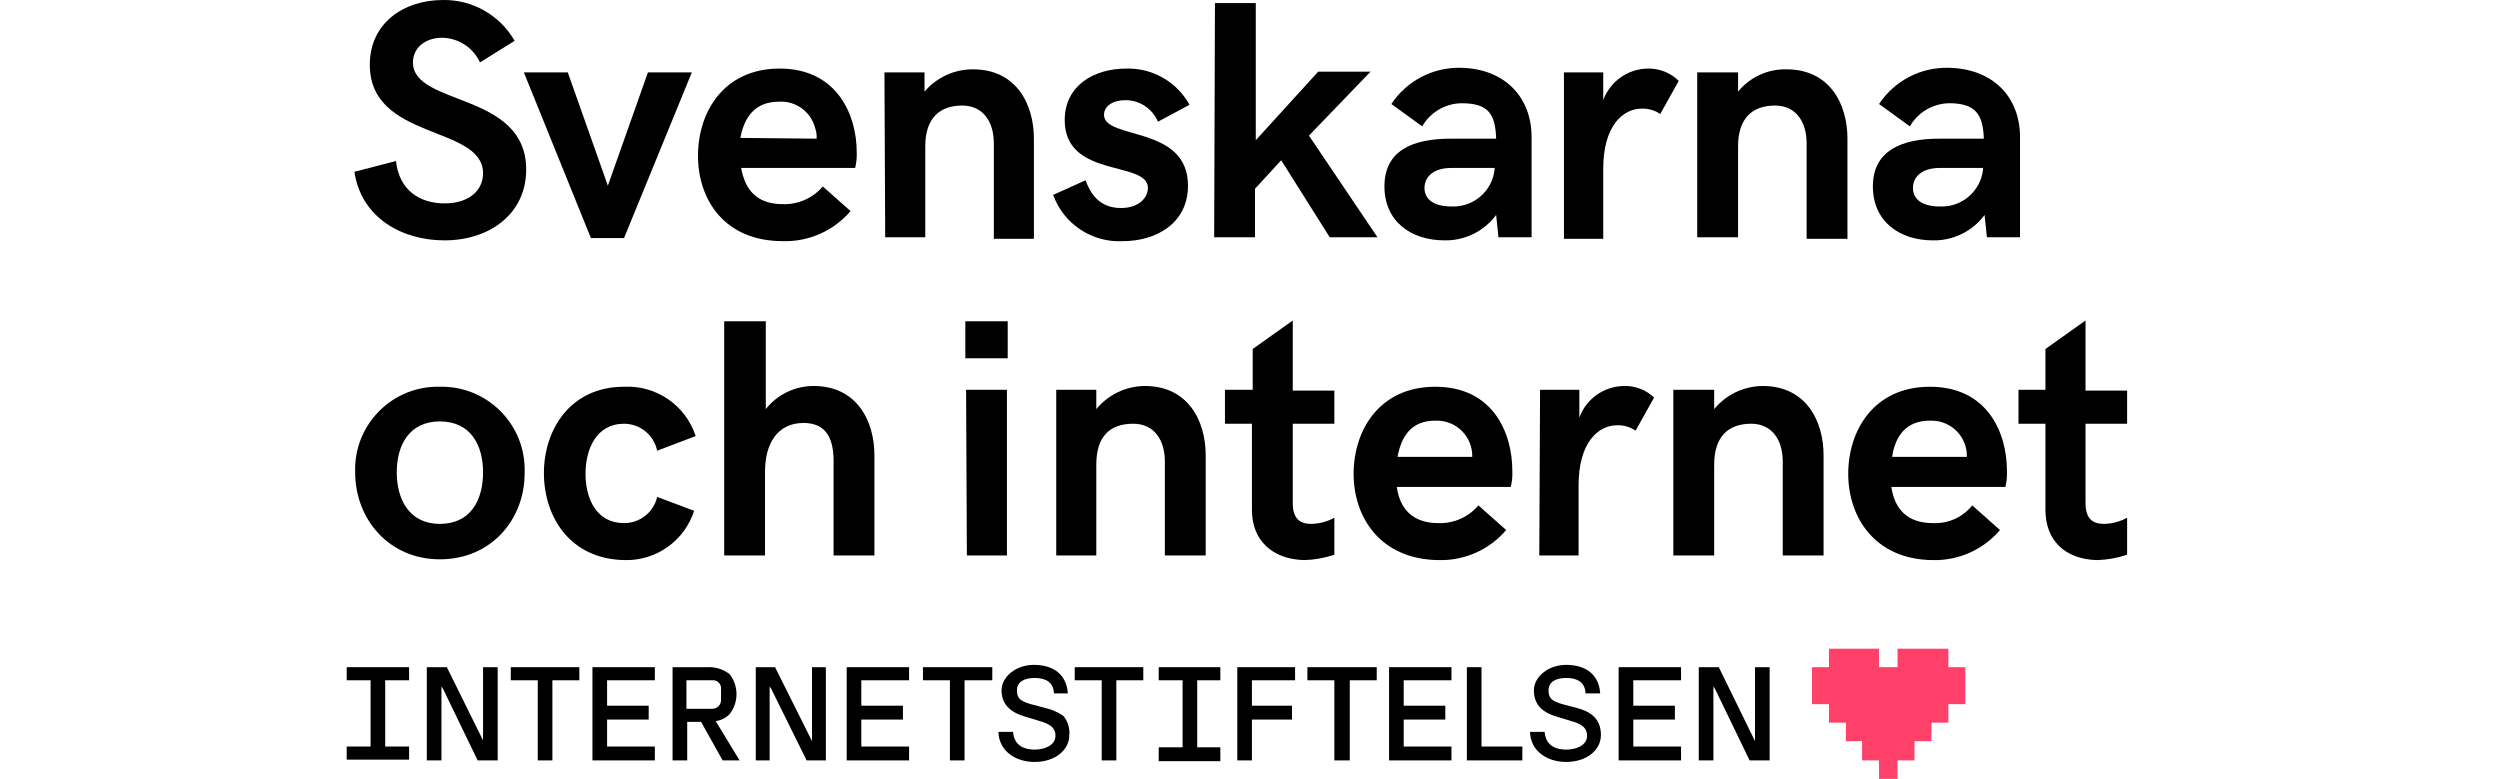
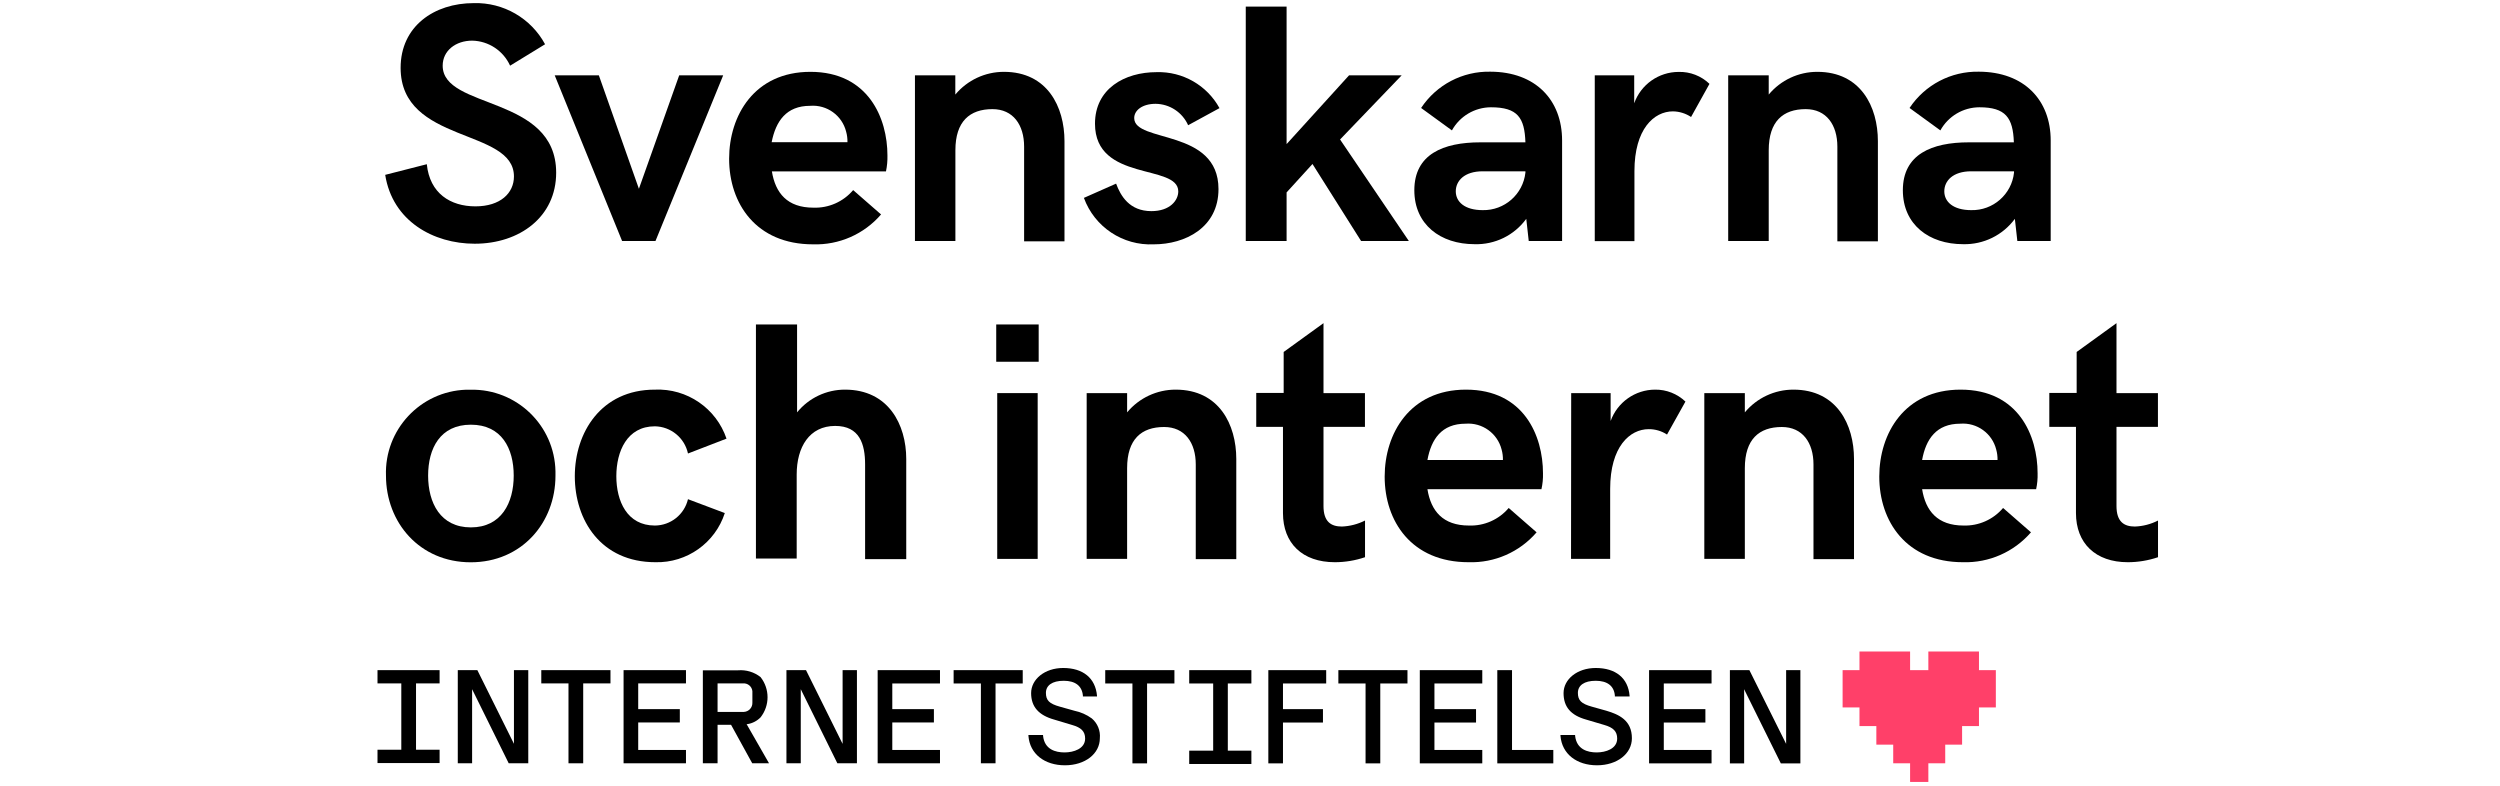
- <svg xmlns="http://www.w3.org/2000/svg" viewBox="0 0 324.5 101.1" width="324.5px" height="101.1px" xml:space="preserve">
+ <svg xmlns="http://www.w3.org/2000/svg" viewBox="0 0 324.5 101.09" width="324.5px" height="101.9px" xml:space="preserve">
  <defs>
-     <style>.cls-1{fill:transparent;}.cls-2{fill:#ff4069;}</style>
+     <style>.cls-1{fill:transparent}.cls-2{fill:#ff4069;}</style>
  </defs>
  <g id="Layer_2" data-name="Layer 2">
-     <rect class="cls-1" width="324.5" height="101.1" />
+     <rect class="cls-1" width="324.5" height="101.9" />
  </g>
-   <g id="Layer_1" data-name="Layer 1">
-     <path d="M46,22.3l5.4-1.4c.4,3.8,3.1,5.5,6.3,5.5s5-1.7,5-3.9C62.7,16.2,48,18.3,48,8.4,48,3,52.4,0,57.5,0a10.53,10.53,0,0,1,9.3,5.3L62.3,8.1a5.5,5.5,0,0,0-4.9-3.2c-2.2,0-3.8,1.3-3.8,3.2,0,5.7,14.7,3.8,14.7,13.9,0,5.8-4.8,9.2-10.6,9.2C52.2,31.2,46.9,28.3,46,22.3Z" />
-     <path d="M68,9.4h5.7l5.2,14.7L84.1,9.4h5.7L81,30.9H76.7Z" />
-     <path d="M90.6,20.2c0-5.6,3.3-11.3,10.6-11.3,7.5,0,10,6.1,10,10.8a7.42,7.42,0,0,1-.2,2.1H96.2c.5,2.8,2,4.7,5.4,4.7a6.53,6.53,0,0,0,5.2-2.3l3.6,3.2a11.13,11.13,0,0,1-8.8,3.9C94.1,31.3,90.6,26,90.6,20.2ZM106,18a3.5,3.5,0,0,0-.2-1.4,4.56,4.56,0,0,0-4.7-3.4c-3.1,0-4.5,2-5,4.7Z" />
-     <path d="M114.8,9.4H120v2.5A8.18,8.18,0,0,1,126.3,9c5.6,0,7.9,4.5,7.9,9V31H129V18.6c0-2.8-1.4-4.9-4.1-4.9-2.9,0-4.8,1.6-4.8,5.3V30.8h-5.2Z" />
-     <path d="M136.7,25.3l4.2-1.9c.6,1.6,1.7,3.6,4.6,3.6,2.4,0,3.5-1.4,3.5-2.6,0-3.6-10.8-1.2-10.8-8.8,0-4.5,3.8-6.7,8-6.7a9.08,9.08,0,0,1,8.2,4.7l-4.1,2.2a4.57,4.57,0,0,0-4.2-2.8c-1.7,0-2.8.8-2.8,1.9,0,3.3,10.9,1.3,10.9,9.2,0,5-4.3,7.2-8.4,7.2A9.11,9.11,0,0,1,136.7,25.3Z" />
-     <path d="M157.7.4H163V18.2l8.1-8.9h6.8l-8,8.3,8.9,13.2h-6.2l-6.3-10-3.4,3.7v6.3h-5.3Z" />
-     <path d="M198.8,17.8v13h-4.3l-.3-2.9a8.14,8.14,0,0,1-6.7,3.3c-4.4,0-7.8-2.5-7.8-7,0-4.7,3.7-6.2,8.6-6.2h5.9c-.1-3.2-1-4.6-4.5-4.6a6,6,0,0,0-5.1,3l-4-2.9a10.5,10.5,0,0,1,9-4.7C195.3,8.9,198.8,12.6,198.8,17.8ZM194,22v-.2h-5.6c-2.4,0-3.5,1.2-3.5,2.6s1.1,2.4,3.5,2.4A5.39,5.39,0,0,0,194,22Z" />
-     <path d="M203,9.4h5.1V13a6.25,6.25,0,0,1,5.8-4.1,5.52,5.52,0,0,1,4,1.6l-2.4,4.3a4,4,0,0,0-2.4-.7c-2.5,0-5,2.3-5,7.8V31H203Z" />
-     <path d="M220.3,9.4h5.3v2.5A7.87,7.87,0,0,1,231.9,9c5.6,0,7.9,4.5,7.9,9V31h-5.3V18.6c0-2.8-1.4-4.9-4.1-4.9-2.9,0-4.8,1.6-4.8,5.3V30.8h-5.3V9.4Z" />
-     <path d="M262.2,17.8v13h-4.3l-.3-2.9a8.14,8.14,0,0,1-6.7,3.3c-4.4,0-7.8-2.5-7.8-7,0-4.7,3.8-6.2,8.6-6.2h5.8c-.1-3.2-1.1-4.6-4.5-4.6a6,6,0,0,0-5.1,3l-4-2.9a10.5,10.5,0,0,1,9-4.7C258.7,8.9,262.2,12.6,262.2,17.8ZM257.4,22v-.2h-5.6c-2.4,0-3.5,1.2-3.5,2.6s1.1,2.4,3.5,2.4A5.39,5.39,0,0,0,257.4,22Z" />
-     <path d="M46.1,61.3A10.74,10.74,0,0,1,56.47,50.2h.63a10.77,10.77,0,0,1,11,10.52v.68c0,6.1-4.4,11.2-11,11.2S46.1,67.4,46.1,61.3Zm16.6,0c0-3.5-1.6-6.6-5.6-6.6s-5.6,3.1-5.6,6.6S53.1,68,57.1,68,62.7,64.9,62.7,61.3Z" />
-     <path d="M70.6,61.4c0-5.6,3.4-11.2,10.4-11.2a9.29,9.29,0,0,1,9.3,6.4l-5,1.9A4.4,4.4,0,0,0,81,55c-3.6,0-5,3.3-5,6.5s1.4,6.4,5,6.4a4.39,4.39,0,0,0,4.3-3.4l4.8,1.8a9.23,9.23,0,0,1-9,6.4C74,72.6,70.6,67.1,70.6,61.4Z" />
-     <path d="M94.1,41.7h5.3V53.1a7.92,7.92,0,0,1,6.2-3c5.6,0,7.9,4.5,7.9,9v13h-5.3V59.9c0-2.6-.7-5-3.9-5-3.4,0-5,2.7-5,6.3V72.1H94V41.7Z" />
-     <path d="M125.3,41.7h5.5v4.8h-5.5Zm.1,8.9h5.3V72.1h-5.2Z" />
-     <path d="M137.1,50.6h5.2v2.5a8.26,8.26,0,0,1,6.3-3c5.6,0,7.9,4.5,7.9,9v13h-5.3V59.9c0-2.8-1.4-4.9-4.1-4.9-3,0-4.8,1.6-4.8,5.3V72.1h-5.2V50.6Z" />
-     <path d="M162.5,66.2V55H159V50.6h3.6V45.3l5.2-3.7v9.1h5.4V55h-5.4V65.3c0,2.1,1,2.7,2.4,2.7a6.43,6.43,0,0,0,3-.8V72a13.28,13.28,0,0,1-3.9.7C165.1,72.6,162.5,70.1,162.5,66.2Z" />
-     <path d="M175.7,61.5c0-5.6,3.3-11.3,10.6-11.3,7.5,0,10,6,10,10.9a7.42,7.42,0,0,1-.2,2.1H181.3c.4,2.8,2,4.7,5.4,4.7a6.53,6.53,0,0,0,5.2-2.3l3.6,3.2a11.13,11.13,0,0,1-8.8,3.9C179.2,72.6,175.7,67.2,175.7,61.5Zm15.4-2.2a4.59,4.59,0,0,0-4.48-4.7h-.32c-3.1,0-4.4,2-4.9,4.7Z" />
-     <path d="M199.9,50.6H205v3.6a6.25,6.25,0,0,1,5.8-4.1,5.43,5.43,0,0,1,3.9,1.5l-2.4,4.3a4,4,0,0,0-2.4-.7c-2.5,0-5,2.3-5,7.8v9.1h-5.1Z" />
-     <path d="M217.2,50.6h5.3v2.5a8.26,8.26,0,0,1,6.3-3c5.6,0,7.9,4.5,7.9,9v13h-5.3V59.9c0-2.8-1.4-4.9-4.1-4.9-2.9,0-4.8,1.6-4.8,5.3V72.1h-5.3V50.6Z" />
-     <path d="M239.9,61.5c0-5.6,3.3-11.3,10.6-11.3,7.5,0,10,6,10,10.9a7.42,7.42,0,0,1-.2,2.1H245.5c.4,2.8,2,4.7,5.4,4.7a6.16,6.16,0,0,0,5.1-2.3l3.6,3.2a11.13,11.13,0,0,1-8.8,3.9C243.4,72.6,239.9,67.2,239.9,61.5Zm15.4-2.2a4.59,4.59,0,0,0-4.48-4.7h-.32c-3.1,0-4.5,2-4.9,4.7Z" />
-     <path d="M265.5,66.2V55H262V50.6h3.5V45.3l5.2-3.7v9.1h5.4V55h-5.4V65.3c0,2.1,1,2.7,2.4,2.7a6.43,6.43,0,0,0,3-.8V72a13.28,13.28,0,0,1-3.9.7C268,72.6,265.5,70.1,265.5,66.2Z" />
-     <polygon class="cls-2" points="255.1 86.6 255.1 91.4 252.9 91.4 252.9 93.8 250.7 93.8 250.7 96.2 248.5 96.2 248.5 98.7 246.3 98.7 246.3 101.1 243.9 101.1 243.9 98.7 241.7 98.7 241.7 96.2 239.6 96.2 239.6 93.8 237.4 93.8 237.4 91.4 235.2 91.4 235.2 86.6 237.4 86.6 237.4 84.2 243.9 84.2 243.9 86.6 246.3 86.6 246.3 84.2 252.9 84.2 252.9 86.6 255.1 86.6" />
-     <polygon class="cls-1" points="252.2 88.2 252.2 89.8 249.2 89.8 249.2 86.6 250.8 86.6 250.8 88.2 252.2 88.2" />
-     <path d="M138.8,95.4c0,2-1.9,3.5-4.5,3.5s-4.6-1.5-4.7-3.8V95h1.9v.1c.2,1.8,1.6,2.2,2.8,2.2s2.7-.5,2.7-1.8c0-.9-.5-1.4-1.7-1.8L133,93c-2-.6-3-1.7-3-3.4s1.8-3.3,4.2-3.3c2.6,0,4.2,1.3,4.4,3.6V90h-1.8v-.1c-.1-1.3-1-1.9-2.5-1.9s-2.3.6-2.3,1.6.4,1.4,1.8,1.8l1.9.5a6.94,6.94,0,0,1,2.3,1A3.39,3.39,0,0,1,138.8,95.4Z" />
-     <polygon points="148.4 86.6 148.4 88.3 144.9 88.3 144.9 98.7 143 98.7 143 88.3 139.5 88.3 139.5 86.6 148.4 86.6" />
-     <polygon points="162.5 88.3 162.5 91.6 167.7 91.6 167.7 93.4 162.5 93.4 162.5 98.7 160.6 98.7 160.6 86.6 168.1 86.6 168.1 88.3 162.5 88.3" />
-     <polygon points="178.7 86.6 178.7 88.3 175.2 88.3 175.2 98.7 173.2 98.7 173.2 88.3 169.7 88.3 169.7 86.6 178.7 86.6" />
-     <polygon points="182.2 88.3 182.2 91.6 187.6 91.6 187.6 93.4 182.2 93.4 182.2 96.9 188.4 96.9 188.4 98.7 180.3 98.7 180.3 86.6 188.4 86.6 188.4 88.3 182.2 88.3" />
-     <polygon points="197.6 96.9 197.6 98.7 190.4 98.7 190.4 86.6 192.3 86.6 192.3 96.9 197.6 96.9" />
-     <path d="M207.8,95.4c0,2-1.9,3.5-4.5,3.5s-4.6-1.5-4.7-3.8V95h1.9v.1c.2,1.8,1.6,2.2,2.8,2.2s2.7-.5,2.7-1.8c0-.9-.5-1.4-1.7-1.8L202,93c-2-.6-2.9-1.7-2.9-3.4s1.8-3.3,4.2-3.3c2.6,0,4.2,1.3,4.4,3.6V90h-1.9v-.1c-.1-1.3-1-1.9-2.5-1.9s-2.3.6-2.3,1.6.4,1.4,1.8,1.8l1.9.5C206.2,92.3,207.8,93.1,207.8,95.4Z" />
-     <polygon points="212 88.3 212 91.6 217.4 91.6 217.4 93.4 212 93.4 212 96.9 218.2 96.9 218.2 98.7 210.1 98.7 210.1 86.6 218.2 86.6 218.2 88.3 212 88.3" />
-     <polygon points="229.7 86.6 229.7 98.7 227.1 98.7 222.6 89.4 222.4 89.1 222.4 98.7 220.5 98.7 220.5 86.6 223.1 86.6 227.8 96.2 227.8 86.6 229.7 86.6" />
-     <polygon points="155.4 88.3 155.4 97 158.4 97 158.4 98.8 150.4 98.8 150.4 97 153.5 97 153.5 88.3 150.4 88.3 150.4 86.6 158.4 86.6 158.4 88.3 155.4 88.3" />
-     <polygon points="64.6 86.6 64.6 98.7 62 98.7 57.5 89.4 57.3 89.1 57.3 98.7 55.4 98.7 55.4 86.6 58 86.6 62.7 96.1 62.7 86.6 64.6 86.6" />
-     <polygon points="75.2 86.6 75.2 88.3 71.7 88.3 71.7 98.7 69.8 98.7 69.8 88.3 66.3 88.3 66.3 86.6 75.2 86.6" />
-     <polygon points="78.8 88.3 78.8 91.6 84.2 91.6 84.2 93.4 78.8 93.4 78.8 96.9 85 96.9 85 98.7 76.9 98.7 76.9 86.6 85 86.6 85 88.3 78.8 88.3" />
-     <path d="M92.9,93.6h0a3.1,3.1,0,0,0,1.8-.9,4.21,4.21,0,0,0,0-5.2,4.34,4.34,0,0,0-2.9-.9H87.3V98.7h1.9v-5H91l2.8,5H96ZM89.1,92V88.3h3.3a1.06,1.06,0,0,1,1.19.91.28.28,0,0,1,0,.09v1.5A1.13,1.13,0,0,1,92.54,92H89.1Z" />
-     <polygon points="107.2 86.6 107.2 98.7 104.7 98.7 100.1 89.4 99.9 89.1 99.9 98.7 98.1 98.7 98.1 86.6 100.6 86.6 105.4 96.2 105.4 86.6 107.2 86.6" />
-     <polygon points="111.8 88.3 111.8 91.6 117.2 91.6 117.2 93.4 111.8 93.4 111.8 96.9 118 96.9 118 98.7 109.9 98.7 109.9 86.6 118 86.6 118 88.3 111.8 88.3" />
-     <polygon points="128.8 86.6 128.8 88.3 125.2 88.3 125.2 98.7 123.3 98.7 123.3 88.3 119.8 88.3 119.8 86.6 128.8 86.6" />
-     <polygon points="50 88.3 50 96.9 53.1 96.9 53.1 98.6 45 98.6 45 96.9 48.1 96.9 48.1 88.3 45 88.3 45 86.6 53.1 86.6 53.1 88.3 50 88.3" />
+   <g id="Lager_1" data-name="Lager 1">
+     <path d="M50,22.29l5.4-1.38c.38,3.79,3.07,5.47,6.31,5.47s5-1.72,5-3.88C66.72,16.19,52,18.3,52,8.4,52,3,56.36,0,61.49,0a10.2,10.2,0,0,1,9.26,5.34L66.21,8.12A5.53,5.53,0,0,0,61.3,4.87c-2.16,0-3.84,1.31-3.84,3.25,0,5.73,14.73,3.79,14.73,13.89,0,5.75-4.76,9.22-10.57,9.22C56.24,31.23,50.94,28.28,50,22.29Z" />
+     <path d="M72,9.37h5.73l5.2,14.73L88.16,9.37h5.71L85.08,30.88H80.75Z" />
+     <path d="M94.64,20.2c0-5.6,3.27-11.28,10.55-11.28,7.54,0,10,6.05,10,10.85a9,9,0,0,1-.19,2.07H100.19c.46,2.82,2,4.71,5.39,4.71a6.46,6.46,0,0,0,5.16-2.28l3.62,3.16a11.18,11.18,0,0,1-8.83,3.88C98.13,31.31,94.64,26,94.64,20.2ZM110,18.05a4.79,4.79,0,0,0-.17-1.36,4.45,4.45,0,0,0-4.67-3.36c-3.11,0-4.46,2-5,4.72Z" />
+     <path d="M118.76,9.37H124v2.5a8.21,8.21,0,0,1,6.31-2.95c5.64,0,7.86,4.54,7.86,9v13h-5.24V18.63c0-2.82-1.42-4.87-4.11-4.87-2.95,0-4.81,1.59-4.81,5.34V30.88h-5.25Z" />
+     <path d="M140.69,25.28l4.18-1.85c.58,1.57,1.72,3.57,4.58,3.57,2.44,0,3.49-1.42,3.49-2.56,0-3.62-10.81-1.19-10.81-8.79,0-4.54,3.84-6.69,8-6.69a9,9,0,0,1,8.16,4.67l-4.07,2.22A4.68,4.68,0,0,0,150,13.07c-1.72,0-2.78.84-2.78,1.85,0,3.26,10.94,1.32,10.94,9.22,0,5-4.33,7.17-8.4,7.17A9.19,9.19,0,0,1,140.69,25.28Z" />
+     <path d="M161.7.45H167V18.3l8.11-8.93h6.83l-8,8.33,8.93,13.18h-6.2l-6.31-10L167,24.57v6.31h-5.3Z" />
+     <path d="M202.76,17.83V30.88h-4.33L198.11,28a8,8,0,0,1-6.72,3.29c-4.41,0-7.81-2.54-7.81-7,0-4.67,3.74-6.22,8.57-6.22H198c-.11-3.19-1-4.55-4.48-4.55a5.81,5.81,0,0,0-5.06,3l-4-2.91a10.51,10.51,0,0,1,9-4.71C199.32,8.92,202.76,12.58,202.76,17.83ZM198,22v-.17h-5.55c-2.39,0-3.49,1.25-3.49,2.6s1.14,2.44,3.49,2.44A5.47,5.47,0,0,0,198,22Z" />
+     <path d="M207,9.37h5.12V13a6.13,6.13,0,0,1,5.77-4.07,5.55,5.55,0,0,1,4,1.55l-2.39,4.3a4.37,4.37,0,0,0-2.35-.73c-2.46,0-5,2.28-5,7.75v9.09H207Z" />
+     <path d="M224.32,9.37h5.26v2.5a8.18,8.18,0,0,1,6.31-2.95c5.64,0,7.86,4.54,7.86,9v13h-5.26V18.63c0-2.82-1.42-4.87-4.11-4.87-2.95,0-4.8,1.59-4.8,5.34V30.88h-5.26Z" />
+     <path d="M266.18,17.83V30.88h-4.33L261.53,28a8.09,8.09,0,0,1-6.72,3.29c-4.42,0-7.82-2.54-7.82-7,0-4.67,3.75-6.22,8.57-6.22h5.84c-.11-3.19-1.06-4.55-4.48-4.55a5.81,5.81,0,0,0-5.06,3l-4-2.91a10.55,10.55,0,0,1,9-4.71C262.73,8.92,266.18,12.58,266.18,17.83ZM261.42,22v-.17h-5.56c-2.39,0-3.49,1.25-3.49,2.6s1.15,2.44,3.49,2.44A5.46,5.46,0,0,0,261.42,22Z" />
+     <path d="M50.1,61.33A10.78,10.78,0,0,1,60.5,50.18h.6a10.8,10.8,0,0,1,11,10.6h0a5.23,5.23,0,0,1,0,.56c0,6.09-4.37,11.24-11,11.24S50.1,67.42,50.1,61.33Zm16.58,0c0-3.53-1.57-6.61-5.56-6.61s-5.55,3.08-5.55,6.61,1.59,6.72,5.55,6.72S66.68,64.86,66.68,61.33Z" />
+     <path d="M74.61,61.41C74.61,55.77,78,50.17,85,50.17a9.39,9.39,0,0,1,9.3,6.36l-5,1.93A4.47,4.47,0,0,0,85,54.93c-3.62,0-5,3.27-5,6.48s1.38,6.4,5,6.4a4.44,4.44,0,0,0,4.3-3.42l4.78,1.8a9.23,9.23,0,0,1-9,6.38C78,72.57,74.61,67.12,74.61,61.41Z" />
+     <path d="M98.12,41.71h5.34V53.12a8,8,0,0,1,6.23-2.95c5.64,0,7.94,4.55,7.94,9v13h-5.34V59.88c0-2.64-.71-5-3.88-5-3.35,0-5,2.74-5,6.31v10.9H98.12Z" />
+     <path d="M129.31,41.71h5.51v4.84h-5.51Zm.13,8.91h5.25V72.14h-5.25Z" />
+     <path d="M141.05,50.62h5.25v2.5a8.18,8.18,0,0,1,6.31-2.95c5.64,0,7.86,4.55,7.86,9v13h-5.26V59.88c0-2.82-1.42-4.86-4.11-4.86-2.95,0-4.8,1.59-4.8,5.34V72.14h-5.25Z" />
+     <path d="M166.53,66.19V55h-3.47V50.6h3.56V45.28l5.17-3.74v9.08h5.38V55h-5.38V65.27c0,2.07,1,2.67,2.39,2.67a7.3,7.3,0,0,0,3-.78v4.76a12.16,12.16,0,0,1-3.92.65C169.05,72.57,166.53,70.11,166.53,66.19Z" />
+     <path d="M179.73,61.46c0-5.6,3.27-11.29,10.55-11.29,7.53,0,10,6,10,10.86a8.42,8.42,0,0,1-.2,2.06h-14.8c.45,2.82,2,4.72,5.39,4.72a6.46,6.46,0,0,0,5.16-2.28l3.62,3.16a11.18,11.18,0,0,1-8.83,3.88C183.21,72.57,179.73,67.25,179.73,61.46Zm15.35-2.16a4.72,4.72,0,0,0-.17-1.35,4.47,4.47,0,0,0-4.68-3.36c-3.1,0-4.45,2-4.95,4.71Z" />
+     <path d="M203.94,50.62h5.12v3.62a6.15,6.15,0,0,1,5.77-4.07,5.6,5.6,0,0,1,3.94,1.55L216.38,56a4.28,4.28,0,0,0-2.38-.7c-2.46,0-5,2.28-5,7.75v9.09h-5.08Z" />
+     <path d="M221.22,50.62h5.26v2.5a8.18,8.18,0,0,1,6.31-2.95c5.64,0,7.86,4.55,7.86,9v13h-5.26V59.88c0-2.82-1.42-4.86-4.11-4.86-2.95,0-4.8,1.59-4.8,5.34V72.14h-5.26Z" />
+     <path d="M243.93,61.46c0-5.6,3.27-11.29,10.55-11.29,7.54,0,10,6,10,10.86a8.41,8.41,0,0,1-.19,2.06h-14.8c.45,2.82,2,4.72,5.38,4.72A6.46,6.46,0,0,0,260,65.53l3.62,3.16a11.22,11.22,0,0,1-8.83,3.88C247.42,72.57,243.93,67.25,243.93,61.46Zm15.35-2.16a4.72,4.72,0,0,0-.17-1.35,4.45,4.45,0,0,0-4.67-3.36c-3.1,0-4.46,2-4.95,4.71Z" />
+     <path d="M269.46,66.19V55H266V50.6h3.55V45.28l5.17-3.74v9.08h5.38V55h-5.38V65.27c0,2.07,1,2.67,2.39,2.67a7.15,7.15,0,0,0,3-.78v4.76a12.16,12.16,0,0,1-3.92.65C272,72.57,269.46,70.11,269.46,66.19Z" />
+     <polygon class="cls-2" points="259.06 86.58 259.06 91.42 256.87 91.42 256.87 93.84 254.68 93.84 254.68 96.25 252.49 96.25 252.49 98.67 250.3 98.67 250.3 101.09 247.93 101.09 247.93 98.67 245.74 98.67 245.74 96.25 243.55 96.25 243.55 93.84 241.36 93.84 241.36 91.42 239.17 91.42 239.17 86.58 241.36 86.58 241.36 84.16 247.93 84.16 247.93 86.58 250.3 86.58 250.3 84.16 256.87 84.16 256.87 86.58 259.06 86.58" />
+     <polygon class="cls-1" points="256.24 88.21 256.24 89.79 253.2 89.79 253.2 86.58 254.75 86.58 254.75 88.21 256.24 88.21" />
+     <path d="M142.76,95.42c0,2-1.9,3.51-4.53,3.51s-4.56-1.46-4.74-3.82V95h1.9v.11c.19,1.77,1.62,2.15,2.79,2.15s2.67-.47,2.67-1.8c0-.92-.5-1.43-1.71-1.77l-2.3-.69c-2-.56-3-1.65-3-3.44S135.6,86.3,138,86.3c2.59,0,4.19,1.32,4.39,3.6V90h-1.83v-.12c-.12-1.27-1-1.92-2.49-1.92s-2.31.6-2.31,1.57.44,1.41,1.81,1.79l1.89.53a5.83,5.83,0,0,1,2.26,1A3,3,0,0,1,142.76,95.42Z" />
+     <polygon points="152.44 86.58 152.44 88.31 148.89 88.31 148.89 98.68 146.99 98.68 146.99 88.31 143.46 88.31 143.46 86.58 152.44 86.58" />
+     <polygon points="166.53 88.31 166.53 91.64 171.72 91.64 171.72 93.38 166.53 93.38 166.53 98.68 164.63 98.68 164.63 86.58 172.14 86.58 172.14 88.31 166.53 88.31" />
+     <polygon points="182.69 86.58 182.69 88.31 179.16 88.31 179.16 98.68 177.25 98.68 177.25 88.31 173.72 88.31 173.72 86.58 182.69 86.58" />
+     <polygon points="186.19 88.31 186.19 91.64 191.59 91.64 191.59 93.38 186.19 93.38 186.19 96.94 192.4 96.94 192.4 98.68 184.29 98.68 184.29 86.58 192.4 86.58 192.4 88.31 186.19 88.31" />
+     <polygon points="201.62 96.94 201.62 98.68 194.35 98.68 194.35 86.58 196.26 86.58 196.26 96.94 201.62 96.94" />
+     <path d="M211.82,95.42c0,2-1.91,3.51-4.53,3.51s-4.55-1.46-4.74-3.82V95h1.9v.11c.2,1.77,1.63,2.15,2.8,2.15s2.66-.47,2.66-1.8c0-.92-.49-1.43-1.69-1.77L205.89,93c-2-.56-2.94-1.65-2.94-3.44s1.76-3.26,4.18-3.26c2.6,0,4.2,1.32,4.39,3.6V90h-1.91v-.12c-.11-1.27-1-1.92-2.49-1.92s-2.31.6-2.31,1.57.44,1.41,1.81,1.79l1.89.53C210.16,92.34,211.82,93.1,211.82,95.42Z" />
+     <polygon points="215.96 88.31 215.96 91.64 221.36 91.64 221.36 93.38 215.96 93.38 215.96 96.94 222.16 96.94 222.16 98.68 214.05 98.68 214.05 86.58 222.16 86.58 222.16 88.31 215.96 88.31" />
+     <polygon points="233.69 86.58 233.69 98.68 231.15 98.68 226.56 89.41 226.39 89.05 226.39 98.68 224.54 98.68 224.54 86.58 227.07 86.58 231.84 96.15 231.84 86.58 233.69 86.58" />
+     <polygon points="159.37 88.31 159.37 97.03 162.43 97.03 162.43 98.76 154.36 98.76 154.36 97.03 157.47 97.03 157.47 88.31 154.36 88.31 154.36 86.58 162.43 86.58 162.43 88.31 159.37 88.31" />
+     <polygon points="68.57 86.58 68.57 98.67 66.03 98.67 61.45 89.4 61.28 89.05 61.28 98.67 59.42 98.67 59.42 86.58 61.96 86.58 66.71 96.14 66.71 86.58 68.57 86.58" />
+     <polygon points="79.24 86.58 79.24 88.3 75.7 88.3 75.7 98.67 73.79 98.67 73.79 88.3 70.26 88.3 70.26 86.58 79.24 86.58" />
+     <polygon points="82.84 88.3 82.84 91.64 88.24 91.64 88.24 93.37 82.84 93.37 82.84 96.94 89.04 96.94 89.04 98.67 80.94 98.67 80.94 86.58 89.04 86.58 89.04 88.3 82.84 88.3" />
+     <path d="M96.91,93.59H97a3.07,3.07,0,0,0,1.72-.88,4.22,4.22,0,0,0,0-5.23,4.17,4.17,0,0,0-2.91-.88H91.23V98.67h1.91v-5h1.75l2.75,5h2.18ZM93.14,92V88.3h3.29a1.13,1.13,0,0,1,1.23,1v1.49A1.16,1.16,0,0,1,96.57,92a.33.33,0,0,1-.14,0Z" />
+     <polygon points="111.23 86.58 111.23 98.67 108.69 98.67 104.11 89.4 103.94 89.05 103.94 98.67 102.08 98.67 102.08 86.58 104.62 86.58 109.37 96.15 109.37 86.58 111.23 86.58" />
+     <polygon points="115.82 88.31 115.82 91.64 121.22 91.64 121.22 93.37 115.82 93.37 115.82 96.94 122.01 96.94 122.01 98.67 113.92 98.67 113.92 86.58 122.01 86.58 122.01 88.31 115.82 88.31" />
+     <polygon points="132.75 86.58 132.75 88.31 129.22 88.31 129.22 98.67 127.32 98.67 127.32 88.31 123.78 88.31 123.78 86.58 132.75 86.58" />
+     <polygon points="54 88.3 54 96.91 57.06 96.91 57.06 98.64 49 98.64 49 96.91 52.09 96.91 52.09 88.3 49 88.3 49 86.58 57.06 86.58 57.06 88.3 54 88.3" />
  </g>
</svg>
